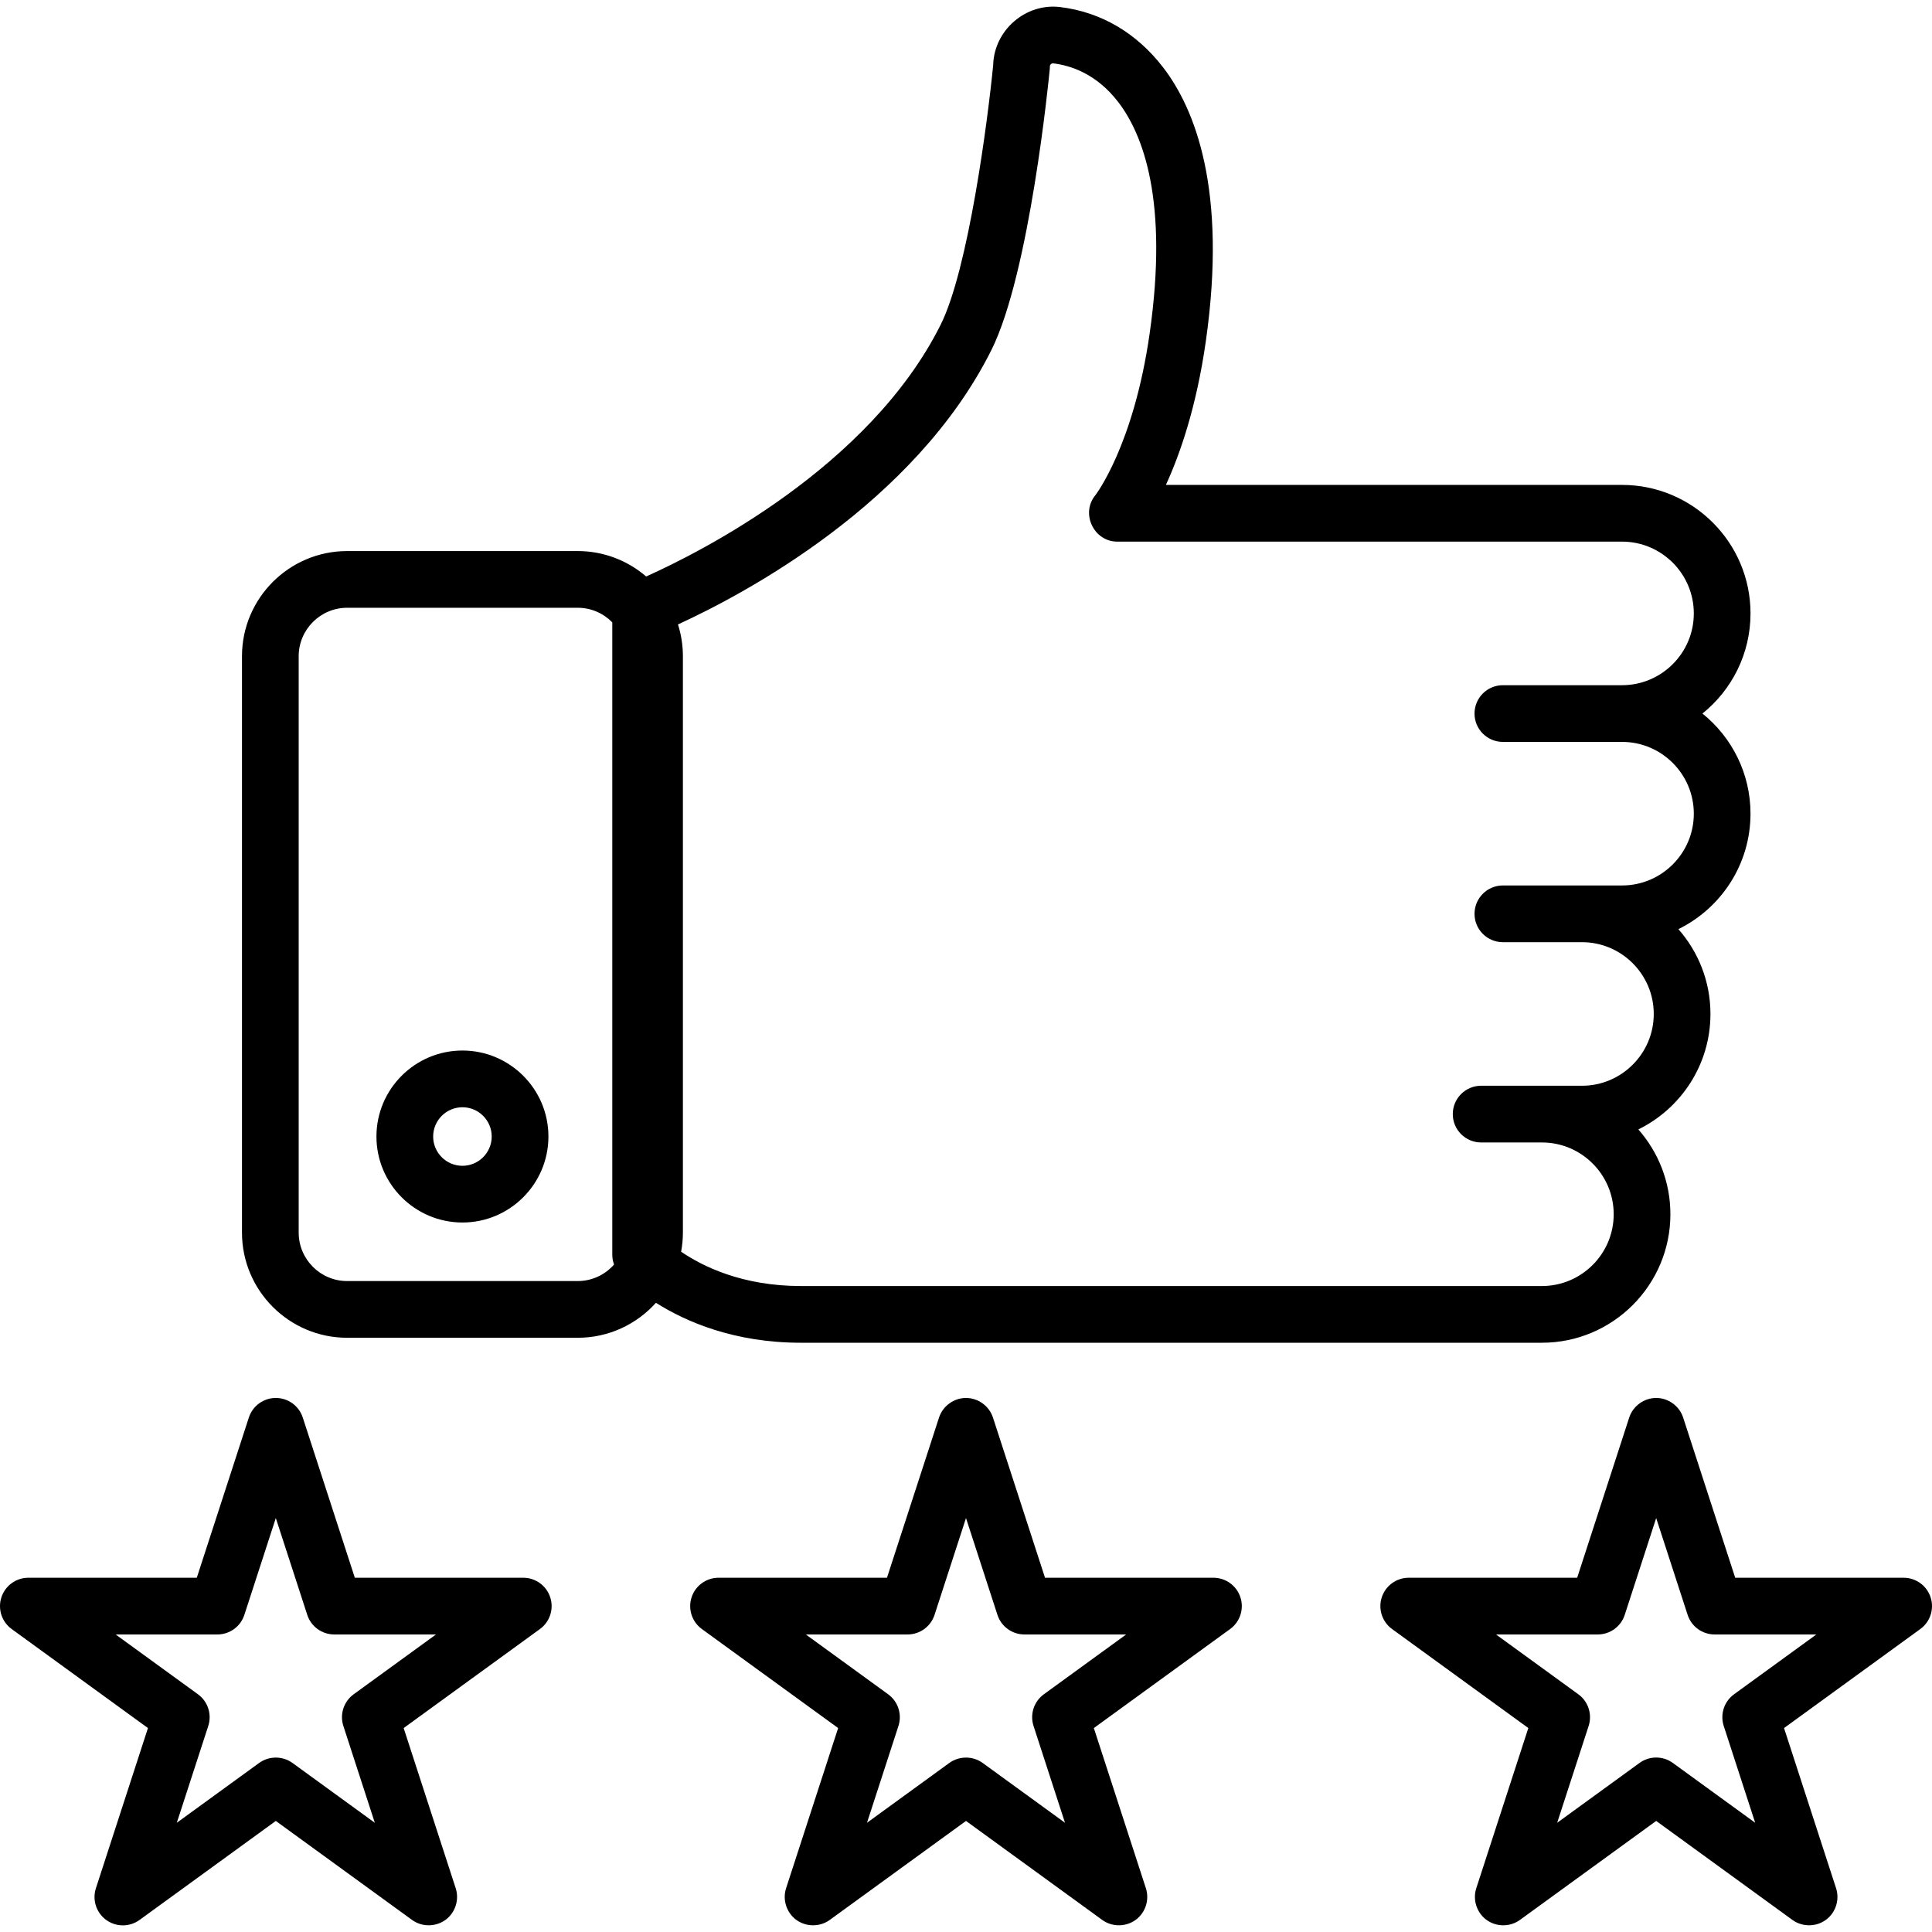
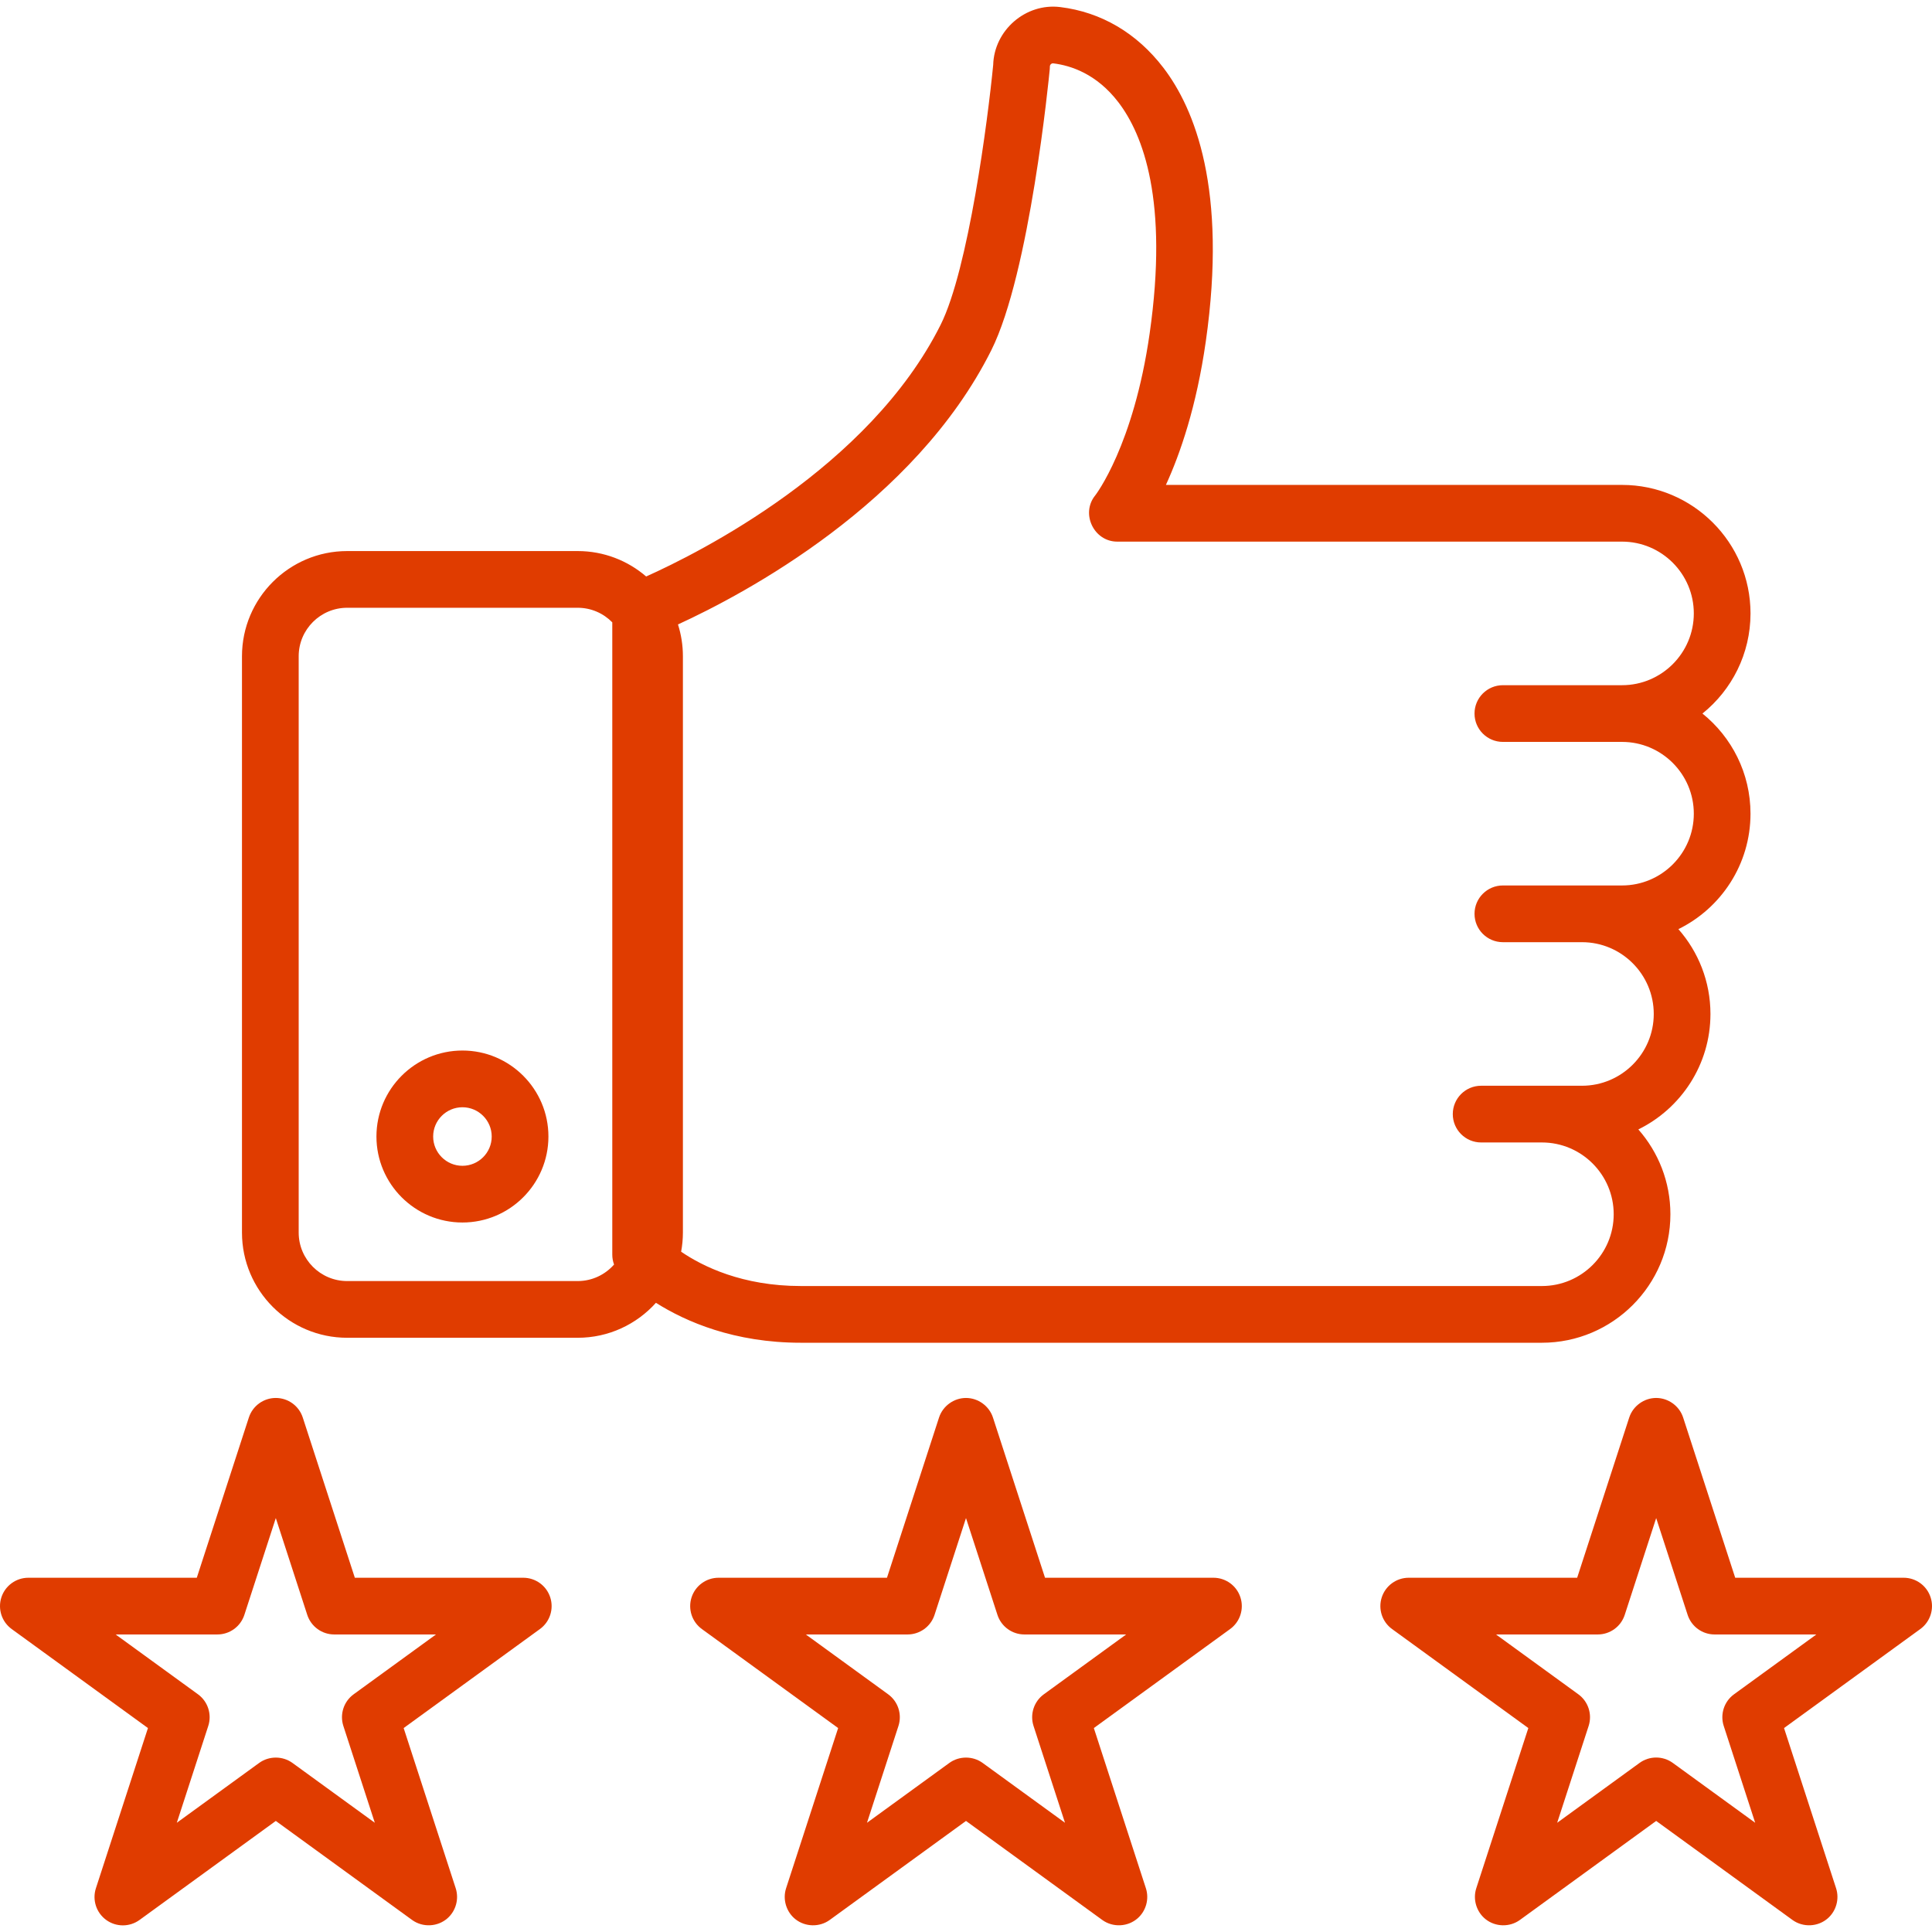
- <svg xmlns="http://www.w3.org/2000/svg" version="1.1" id="Capa_1" x="0px" y="0px" viewBox="0 0 512 512" style="enable-background:new 0 0 512 512;" xml:space="preserve">
+ <svg xmlns="http://www.w3.org/2000/svg" version="1.1" id="Capa_1" x="0px" y="0px" viewBox="0 0 512 512" style="enable-background:new 0 0 512 512;" xml:space="preserve" width="512px" height="512px" class="">
  <g>
    <g>
-       <path d="M122.551,278.402c-12.566,0-22.789,10.222-22.789,22.787s10.223,22.787,22.789,22.787    c12.565,0,22.787-10.222,22.787-22.787S135.115,278.402,122.551,278.402z M122.551,308.949c-4.278,0-7.759-3.481-7.759-7.758    s3.481-7.758,7.759-7.758c4.278,0,7.758,3.481,7.758,7.758S126.828,308.949,122.551,308.949z" />
+       <g>
+         <path d="M122.551,278.402c-12.566,0-22.789,10.222-22.789,22.787s10.223,22.787,22.789,22.787    c12.565,0,22.787-10.222,22.787-22.787S135.115,278.402,122.551,278.402z M122.551,308.949c-4.278,0-7.759-3.481-7.759-7.758    s3.481-7.758,7.759-7.758c4.278,0,7.758,3.481,7.758,7.758S126.828,308.949,122.551,308.949z" data-original="#e03c00" class="active-path" data-old_color="#e03c00" fill="#e03c00" />
+       </g>
+     </g>
+     <g>
+       <g>
+         <path d="M328.724,423.314c-1.005-3.099-3.891-5.194-7.146-5.194H276.94l-13.794-42.453c-0.994-3.061-3.929-5.193-7.147-5.193    c-3.218,0-6.152,2.131-7.147,5.193l-13.794,42.453h-44.637c-3.255,0-6.141,2.096-7.147,5.193c-1.006,3.096,0.096,6.489,2.73,8.401    l36.112,26.238l-13.794,42.453c-0.963,2.961,0.049,6.296,2.495,8.223c2.613,2.059,6.377,2.134,9.069,0.178l36.112-26.238    l36.112,26.238c2.824,2.052,6.794,1.855,9.404-0.46c2.213-1.963,3.074-5.127,2.159-7.94l-13.794-42.453l36.112-26.238    C328.628,429.803,329.73,426.41,328.724,423.314z M276.631,449.001c-2.634,1.913-3.736,5.305-2.73,8.401l8.334,25.65    l-21.82-15.852c-2.604-1.893-6.23-1.893-8.833,0l-21.82,15.852l8.334-25.65c1.006-3.096-0.096-6.489-2.73-8.401l-21.819-15.852    h26.97c3.255,0,6.141-2.096,7.147-5.193l8.334-25.65l8.334,25.65c1.006,3.097,3.892,5.193,7.147,5.193h26.97L276.631,449.001z" data-original="#e03c00" class="active-path" data-old_color="#e03c00" fill="#e03c00" />
+       </g>
+     </g>
+     <g>
+       <g>
+         <path d="M511.631,423.312c-1.006-3.097-3.892-5.193-7.147-5.193h-44.637l-13.794-42.453c-0.994-3.061-3.929-5.193-7.147-5.193    c-3.218,0-6.152,2.131-7.147,5.193l-13.794,42.453h-44.637c-3.255,0-6.141,2.096-7.147,5.193c-1.006,3.096,0.096,6.489,2.73,8.401    l36.112,26.238l-13.794,42.453c-0.963,2.961,0.049,6.296,2.495,8.223c2.613,2.059,6.377,2.134,9.069,0.178l36.112-26.238    l36.112,26.238c2.825,2.052,6.794,1.855,9.405-0.46c2.213-1.963,3.074-5.127,2.159-7.94l-13.794-42.453l36.112-26.238    C511.536,429.801,512.638,426.408,511.631,423.312z M459.538,449.001c-2.634,1.913-3.736,5.305-2.73,8.401l8.333,25.65    l-21.818-15.852c-2.635-1.914-6.201-1.915-8.834,0l-21.82,15.852l8.334-25.65c1.006-3.096-0.096-6.489-2.73-8.401l-21.819-15.852    h26.971c3.255,0,6.141-2.096,7.147-5.193l8.334-25.65l8.334,25.65c1.006,3.097,3.892,5.193,7.147,5.193h26.97L459.538,449.001z" data-original="#e03c00" class="active-path" data-old_color="#e03c00" fill="#e03c00" />
+       </g>
+     </g>
+     <g>
+       <g>
+         <path d="M145.819,423.314c-1.007-3.099-3.893-5.194-7.148-5.194H94.034L80.24,375.667c-1.006-3.097-3.892-5.193-7.147-5.193    s-6.141,2.096-7.147,5.193L52.152,418.12H7.515c-3.255,0-6.141,2.096-7.147,5.193c-1.006,3.096,0.096,6.489,2.73,8.401    l36.112,26.238l-13.794,42.453c-1.006,3.096,0.096,6.489,2.73,8.401c2.633,1.914,6.2,1.914,8.834,0l36.112-26.238l36.112,26.238    c2.825,2.052,6.794,1.855,9.404-0.46c2.213-1.963,3.074-5.127,2.159-7.94l-13.794-42.453l36.112-26.238    C145.723,429.803,146.825,426.41,145.819,423.314z M93.725,449.001c-2.634,1.913-3.736,5.305-2.73,8.401l8.334,25.65    l-21.82-15.852c-2.604-1.893-6.23-1.893-8.834,0l-21.818,15.851l8.333-25.65c1.006-3.096-0.096-6.489-2.73-8.401l-21.819-15.852    h26.97c3.255,0,6.141-2.096,7.147-5.193l8.334-25.65l8.334,25.65c1.006,3.097,3.892,5.193,7.147,5.193h26.97L93.725,449.001z" data-original="#e03c00" class="active-path" data-old_color="#e03c00" fill="#e03c00" />
+       </g>
+     </g>
+     <g>
+       <g>
+         <path d="M451.167,189.098c7.762-6.246,12.737-15.823,12.737-26.538c0-18.777-15.276-34.053-34.052-34.053H308.976    c3.757-8.192,8.094-20.671,10.573-38.018c5.758-40.309-2.943-61.705-11.256-72.556c-7.036-9.184-16.489-14.738-27.335-16.06    c-9.152-1.124-17.509,6.145-17.753,15.339c-1.407,14.454-6.554,54.107-13.926,68.853c-18.939,37.878-64.093,60.461-78.039,66.709    c-4.88-4.194-11.218-6.737-18.142-6.737H92.004c-15.372,0-27.878,12.505-27.878,27.878v152.731    c0,15.373,12.506,27.878,27.878,27.878h61.092c8.225,0,15.628-3.583,20.734-9.267c7.931,5.007,20.731,10.585,38.408,10.585    h196.383c18.777,0,34.052-15.276,34.052-34.052c0-8.607-3.21-16.479-8.496-22.481c11.308-5.545,19.11-17.178,19.11-30.597    c0-8.607-3.21-16.478-8.496-22.481c11.308-5.544,19.11-17.177,19.11-30.596C463.904,204.921,458.928,195.344,451.167,189.098z     M153.096,339.494H92.004c-7.085,0-12.849-5.764-12.849-12.849V173.914c0-7.085,5.764-12.849,12.849-12.849h61.092    c3.588,0,6.833,1.482,9.166,3.862v167.58c0,0.899,0.163,1.781,0.471,2.609C160.376,337.793,156.935,339.494,153.096,339.494z     M398.279,196.612h31.576c10.49,0,19.023,8.535,19.023,19.023s-8.534,19.023-19.023,19.023h-31.576    c-4.15,0-7.515,3.364-7.515,7.515c0,4.151,3.365,7.515,7.515,7.515h20.96c10.49,0,19.023,8.535,19.023,19.023    c0,10.488-8.534,19.023-19.023,19.023h-26.721c-4.15,0-7.515,3.364-7.515,7.515c0,4.151,3.365,7.515,7.515,7.515h16.105    c10.489,0,19.023,8.535,19.023,19.024c0,10.489-8.534,19.023-19.023,19.023H212.24c-15.51,0-26.025-5.196-31.734-9.097    c0.304-1.646,0.471-3.339,0.471-5.071V173.914c0-2.938-0.46-5.769-1.306-8.429c17.608-8.081,62.687-31.974,83.05-72.699    c10.185-20.369,15.263-72.239,15.474-74.437c0.022-0.238,0.034-0.479,0.034-0.718c0-0.256,0.098-0.474,0.291-0.644    c0.27-0.237,0.53-0.207,0.617-0.196c4.704,0.574,11.511,2.824,17.226,10.282c6.561,8.564,13.328,26.149,8.308,61.291    c-4.255,29.787-14.344,42.818-14.407,42.899c-3.939,4.814-0.392,12.274,5.815,12.274h133.775c10.49,0,19.023,8.535,19.023,19.024    c0,10.49-8.534,19.023-19.023,19.023h-31.576c-4.15,0-7.515,3.364-7.515,7.515S394.128,196.612,398.279,196.612z" data-original="#e03c00" class="active-path" data-old_color="#e03c00" fill="#e03c00" />
+       </g>
    </g>
  </g>
-   <g>
-     <g>
-       <path d="M328.724,423.314c-1.005-3.099-3.891-5.194-7.146-5.194H276.94l-13.794-42.453c-0.994-3.061-3.929-5.193-7.147-5.193    c-3.218,0-6.152,2.131-7.147,5.193l-13.794,42.453h-44.637c-3.255,0-6.141,2.096-7.147,5.193c-1.006,3.096,0.096,6.489,2.73,8.401    l36.112,26.238l-13.794,42.453c-0.963,2.961,0.049,6.296,2.495,8.223c2.613,2.059,6.377,2.134,9.069,0.178l36.112-26.238    l36.112,26.238c2.824,2.052,6.794,1.855,9.404-0.46c2.213-1.963,3.074-5.127,2.159-7.94l-13.794-42.453l36.112-26.238    C328.628,429.803,329.73,426.41,328.724,423.314z M276.631,449.001c-2.634,1.913-3.736,5.305-2.73,8.401l8.334,25.65    l-21.82-15.852c-2.604-1.893-6.23-1.893-8.833,0l-21.82,15.852l8.334-25.65c1.006-3.096-0.096-6.489-2.73-8.401l-21.819-15.852    h26.97c3.255,0,6.141-2.096,7.147-5.193l8.334-25.65l8.334,25.65c1.006,3.097,3.892,5.193,7.147,5.193h26.97L276.631,449.001z" />
-     </g>
-   </g>
-   <g>
-     <g>
-       <path d="M511.631,423.312c-1.006-3.097-3.892-5.193-7.147-5.193h-44.637l-13.794-42.453c-0.994-3.061-3.929-5.193-7.147-5.193    c-3.218,0-6.152,2.131-7.147,5.193l-13.794,42.453h-44.637c-3.255,0-6.141,2.096-7.147,5.193c-1.006,3.096,0.096,6.489,2.73,8.401    l36.112,26.238l-13.794,42.453c-0.963,2.961,0.049,6.296,2.495,8.223c2.613,2.059,6.377,2.134,9.069,0.178l36.112-26.238    l36.112,26.238c2.825,2.052,6.794,1.855,9.405-0.46c2.213-1.963,3.074-5.127,2.159-7.94l-13.794-42.453l36.112-26.238    C511.536,429.801,512.638,426.408,511.631,423.312z M459.538,449.001c-2.634,1.913-3.736,5.305-2.73,8.401l8.333,25.65    l-21.818-15.852c-2.635-1.914-6.201-1.915-8.834,0l-21.82,15.852l8.334-25.65c1.006-3.096-0.096-6.489-2.73-8.401l-21.819-15.852    h26.971c3.255,0,6.141-2.096,7.147-5.193l8.334-25.65l8.334,25.65c1.006,3.097,3.892,5.193,7.147,5.193h26.97L459.538,449.001z" />
-     </g>
-   </g>
-   <g>
-     <g>
-       <path d="M145.819,423.314c-1.007-3.099-3.893-5.194-7.148-5.194H94.034L80.24,375.667c-1.006-3.097-3.892-5.193-7.147-5.193    s-6.141,2.096-7.147,5.193L52.152,418.12H7.515c-3.255,0-6.141,2.096-7.147,5.193c-1.006,3.096,0.096,6.489,2.73,8.401    l36.112,26.238l-13.794,42.453c-1.006,3.096,0.096,6.489,2.73,8.401c2.633,1.914,6.2,1.914,8.834,0l36.112-26.238l36.112,26.238    c2.825,2.052,6.794,1.855,9.404-0.46c2.213-1.963,3.074-5.127,2.159-7.94l-13.794-42.453l36.112-26.238    C145.723,429.803,146.825,426.41,145.819,423.314z M93.725,449.001c-2.634,1.913-3.736,5.305-2.73,8.401l8.334,25.65    l-21.82-15.852c-2.604-1.893-6.23-1.893-8.834,0l-21.818,15.851l8.333-25.65c1.006-3.096-0.096-6.489-2.73-8.401l-21.819-15.852    h26.97c3.255,0,6.141-2.096,7.147-5.193l8.334-25.65l8.334,25.65c1.006,3.097,3.892,5.193,7.147,5.193h26.97L93.725,449.001z" />
-     </g>
-   </g>
-   <g>
-     <g>
-       <path d="M451.167,189.098c7.762-6.246,12.737-15.823,12.737-26.538c0-18.777-15.276-34.053-34.052-34.053H308.976    c3.757-8.192,8.094-20.671,10.573-38.018c5.758-40.309-2.943-61.705-11.256-72.556c-7.036-9.184-16.489-14.738-27.335-16.06    c-9.152-1.124-17.509,6.145-17.753,15.339c-1.407,14.454-6.554,54.107-13.926,68.853c-18.939,37.878-64.093,60.461-78.039,66.709    c-4.88-4.194-11.218-6.737-18.142-6.737H92.004c-15.372,0-27.878,12.505-27.878,27.878v152.731    c0,15.373,12.506,27.878,27.878,27.878h61.092c8.225,0,15.628-3.583,20.734-9.267c7.931,5.007,20.731,10.585,38.408,10.585    h196.383c18.777,0,34.052-15.276,34.052-34.052c0-8.607-3.21-16.479-8.496-22.481c11.308-5.545,19.11-17.178,19.11-30.597    c0-8.607-3.21-16.478-8.496-22.481c11.308-5.544,19.11-17.177,19.11-30.596C463.904,204.921,458.928,195.344,451.167,189.098z     M153.096,339.494H92.004c-7.085,0-12.849-5.764-12.849-12.849V173.914c0-7.085,5.764-12.849,12.849-12.849h61.092    c3.588,0,6.833,1.482,9.166,3.862v167.58c0,0.899,0.163,1.781,0.471,2.609C160.376,337.793,156.935,339.494,153.096,339.494z     M398.279,196.612h31.576c10.49,0,19.023,8.535,19.023,19.023s-8.534,19.023-19.023,19.023h-31.576    c-4.15,0-7.515,3.364-7.515,7.515c0,4.151,3.365,7.515,7.515,7.515h20.96c10.49,0,19.023,8.535,19.023,19.023    c0,10.488-8.534,19.023-19.023,19.023h-26.721c-4.15,0-7.515,3.364-7.515,7.515c0,4.151,3.365,7.515,7.515,7.515h16.105    c10.489,0,19.023,8.535,19.023,19.024c0,10.489-8.534,19.023-19.023,19.023H212.24c-15.51,0-26.025-5.196-31.734-9.097    c0.304-1.646,0.471-3.339,0.471-5.071V173.914c0-2.938-0.46-5.769-1.306-8.429c17.608-8.081,62.687-31.974,83.05-72.699    c10.185-20.369,15.263-72.239,15.474-74.437c0.022-0.238,0.034-0.479,0.034-0.718c0-0.256,0.098-0.474,0.291-0.644    c0.27-0.237,0.53-0.207,0.617-0.196c4.704,0.574,11.511,2.824,17.226,10.282c6.561,8.564,13.328,26.149,8.308,61.291    c-4.255,29.787-14.344,42.818-14.407,42.899c-3.939,4.814-0.392,12.274,5.815,12.274h133.775c10.49,0,19.023,8.535,19.023,19.024    c0,10.49-8.534,19.023-19.023,19.023h-31.576c-4.15,0-7.515,3.364-7.515,7.515S394.128,196.612,398.279,196.612z" />
-     </g>
-   </g>
-   <g>
- </g>
-   <g>
- </g>
-   <g>
- </g>
-   <g>
- </g>
-   <g>
- </g>
-   <g>
- </g>
-   <g>
- </g>
-   <g>
- </g>
-   <g>
- </g>
-   <g>
- </g>
-   <g>
- </g>
-   <g>
- </g>
-   <g>
- </g>
-   <g>
- </g>
-   <g>
- </g>
</svg>
